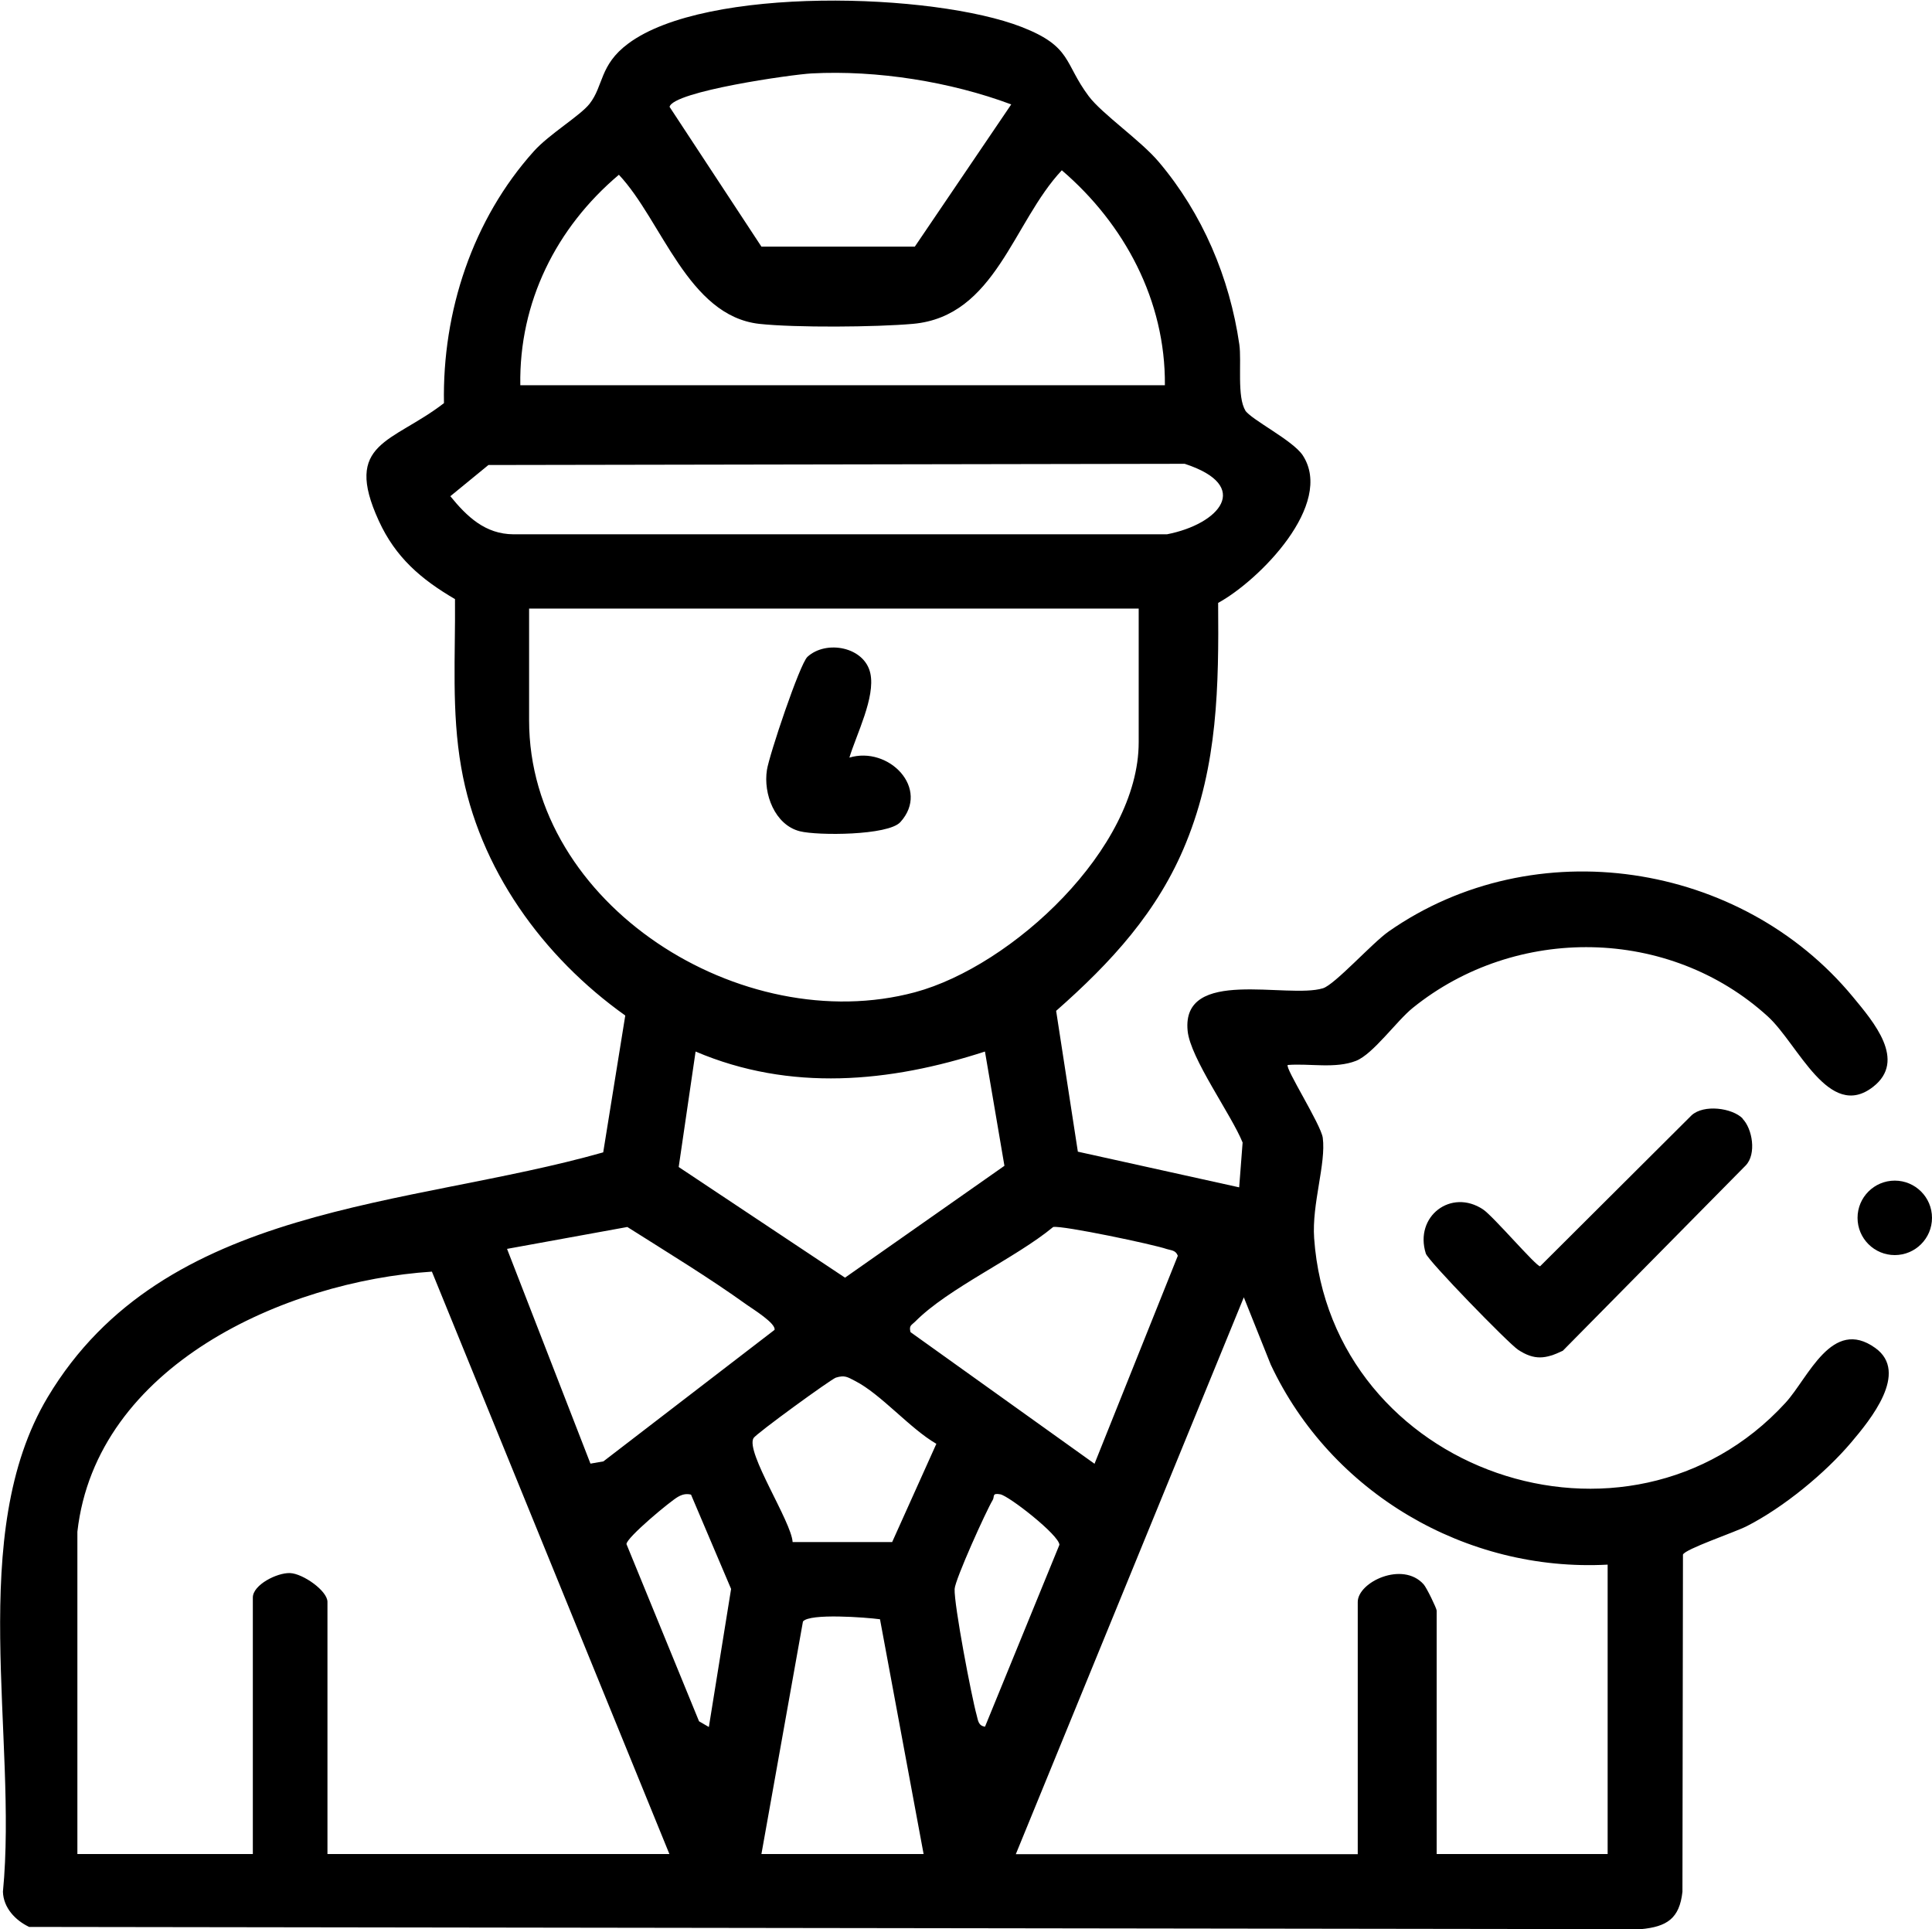
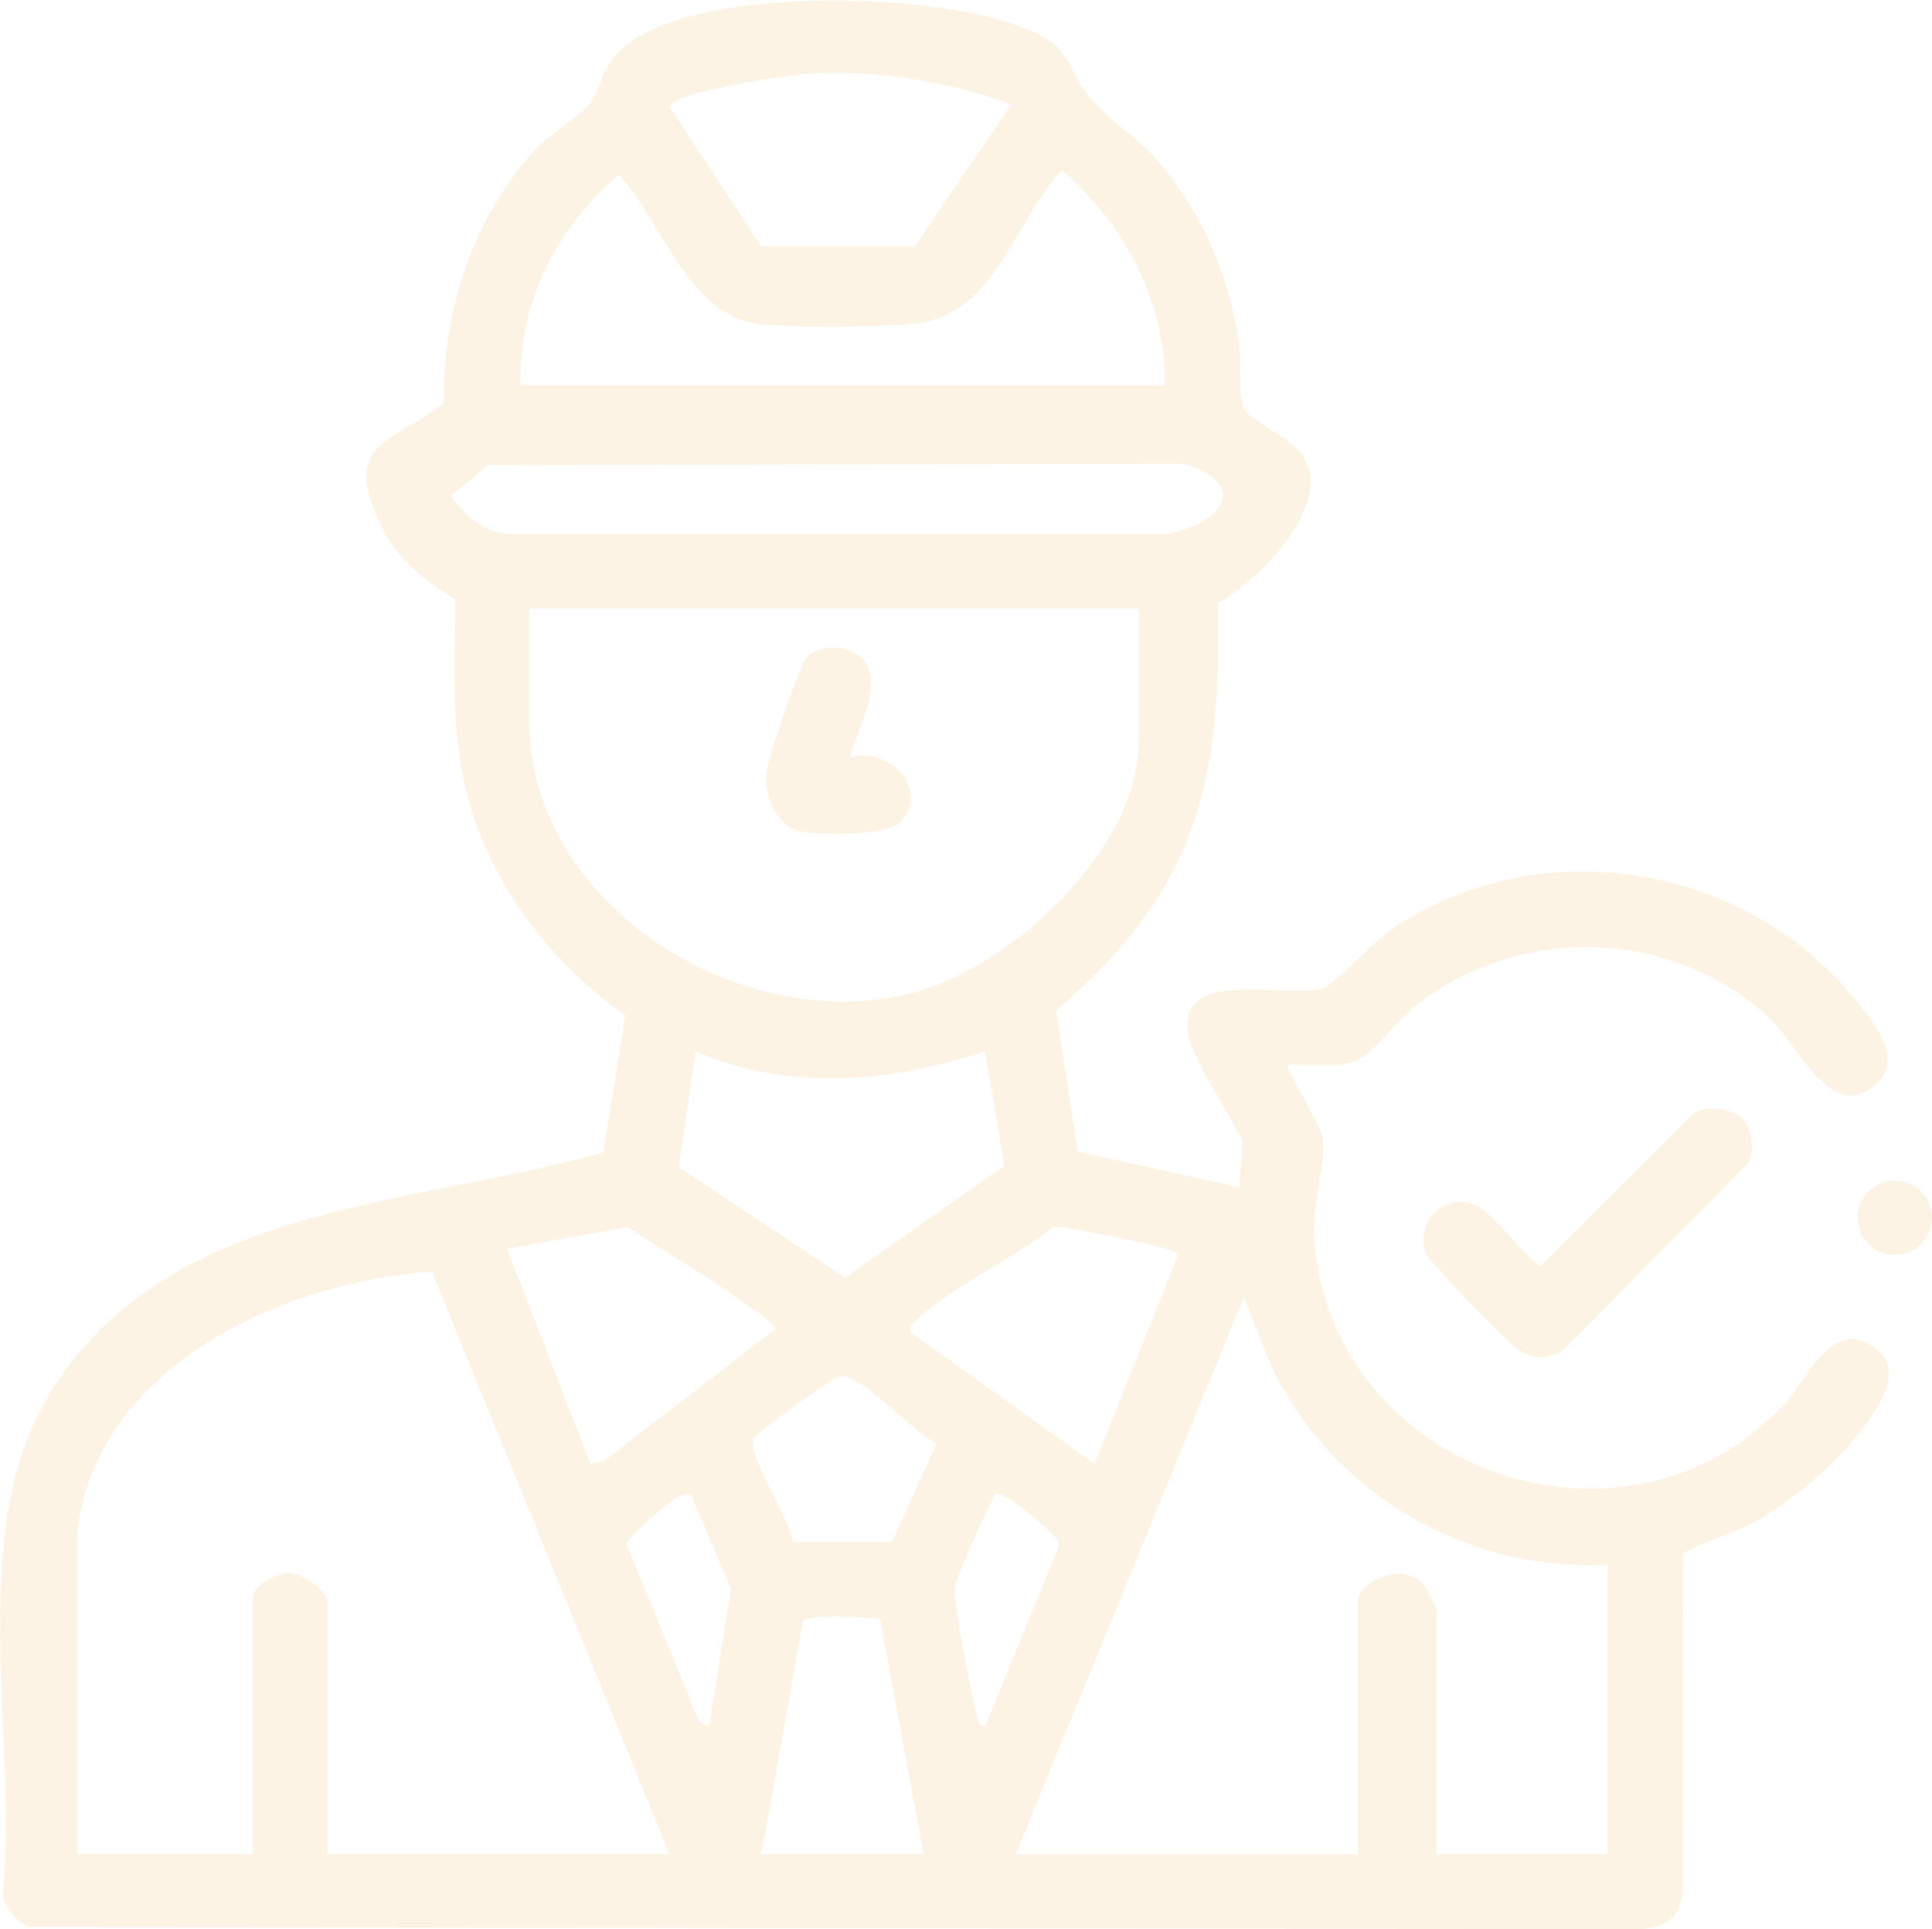
- <svg xmlns="http://www.w3.org/2000/svg" id="Layer_1" data-name="Layer 1" viewBox="0 0 112.1 111.9">
-   <path d="M72.24,23.8c.35.55,2.77,1.74,3.35,2.62,1.85,2.84-2.53,7.26-4.91,8.56.04,4.83-.02,9.39-1.86,13.91-1.62,4-4.36,6.96-7.54,9.76l1.26,8.17,9.36,2.07.2-2.6c-.66-1.63-3.04-4.9-3.19-6.48-.37-3.72,5.79-1.84,7.85-2.47.69-.21,2.87-2.64,3.82-3.3,8.45-5.9,20.44-4.07,26.94,3.81,1.18,1.43,3.13,3.68,1.16,5.21-2.56,1.99-4.34-2.47-6.1-4.08-5.72-5.22-14.62-5.34-20.61-.5-.94.76-2.3,2.68-3.29,3.07-1.2.47-2.69.14-3.96.24-.19.14,1.92,3.45,2.03,4.22.2,1.5-.64,3.84-.5,5.83.96,13.6,18.21,19.53,27.35,9.55,1.33-1.45,2.69-4.99,5.21-3.18,1.98,1.42-.3,4.18-1.39,5.47-1.53,1.81-3.95,3.79-6.07,4.87-.71.36-3.59,1.33-3.7,1.65l-.03,19.56c-.17,1.56-.91,2.03-2.41,2.17l-93.52-.13c-.8-.38-1.49-1.11-1.52-2.04.87-8.96-2.16-20.74,2.6-28.7,6.75-11.28,20.93-10.99,32.23-14.2l1.28-7.94c-4.78-3.4-8.5-8.52-9.52-14.4-.57-3.25-.33-6.47-.36-9.76-1.97-1.15-3.45-2.42-4.42-4.54-2.1-4.58.78-4.51,3.78-6.83-.1-5.31,1.66-10.66,5.22-14.62.89-.99,2.69-2.06,3.23-2.75.82-1.05.57-2.25,2.24-3.49,4.5-3.36,17.71-2.96,22.84-.96,2.92,1.14,2.44,2.09,3.88,4.01.78,1.04,3.02,2.57,4.07,3.82,2.53,2.99,4.11,6.71,4.67,10.59.14.98-.15,3.06.36,3.84ZM58.68,6.06c-3.53-1.32-7.79-2-11.59-1.8-1.14.06-8.03,1.04-8.24,1.94l5.33,8.11h8.9s5.6-8.26,5.6-8.26ZM67.59,22.34c.04-4.89-2.34-9.34-5.98-12.46-2.84,3.02-3.84,8.48-8.64,8.91-2.15.19-6.8.23-8.92,0-4.14-.47-5.64-5.99-8.14-8.65-3.63,3.06-5.8,7.39-5.72,12.21h37.4ZM28.34,26.98l-2.21,1.81c.96,1.18,2.02,2.2,3.66,2.21h37.92c3.04-.59,4.98-2.8,1.03-4.09l-40.4.07ZM66.06,35.31H30.7v6.49c0,10.71,12.36,18.46,22.39,15.77,5.64-1.52,12.98-8.34,12.98-14.5v-7.76ZM57.15,61.01c-5.53,1.8-11.3,2.34-16.79,0l-.98,6.7,9.65,6.42,9.25-6.49-1.13-6.63ZM34.26,84.92l.75-.13,9.93-7.63c.1-.37-1.26-1.21-1.6-1.45-2.23-1.6-4.62-3.05-6.94-4.52l-6.98,1.27,4.84,12.46ZM63.51,84.92l4.83-12.06c-.12-.33-.39-.31-.64-.39-.73-.26-6.05-1.38-6.59-1.28-2.2,1.82-6.08,3.54-8.01,5.49-.21.21-.37.22-.27.61l10.68,7.64ZM4.49,88.87v18.7h10.18v-14.88c0-.74,1.41-1.45,2.16-1.42s2.17,1.03,2.17,1.67v14.63h19.84l-13.78-33.79c-8.54.56-19.48,5.46-20.57,15.09ZM93.28,90.78c-8.23.44-16.06-4.17-19.55-11.61l-1.56-3.9-13.23,32.31h19.84v-14.63c0-1.16,2.6-2.39,3.82-1.03.17.18.76,1.4.76,1.53v14.12h9.92v-16.79ZM51.77,89.46l2.56-5.69c-1.54-.89-3.21-2.88-4.72-3.65-.43-.22-.59-.35-1.11-.19-.28.09-4.63,3.25-4.78,3.51-.47.81,2.2,4.84,2.27,6.03h5.78ZM40.1,86.72c-.27-.07-.5-.02-.75.12-.43.23-3.01,2.38-3,2.75l4.21,10.28.57.33,1.29-8.01-2.32-5.46ZM57.15,100.19l4.32-10.56c-.01-.56-2.93-2.84-3.43-2.93s-.32.13-.44.33c-.39.65-2.18,4.61-2.21,5.16-.04.91.98,6.25,1.28,7.33.08.29.09.61.48.66ZM53.59,107.57l-2.53-13.62c-.8-.11-4.09-.36-4.47.13l-2.41,13.49h9.41Z" />
-   <path d="M101.1,64.9c.58.58.83,2.06.19,2.72l-10.61,10.75c-.99.48-1.65.57-2.6-.06-.56-.37-5.22-5.16-5.35-5.58-.68-2.16,1.47-3.79,3.32-2.56.59.39,3.07,3.3,3.31,3.3l8.79-8.76c.71-.65,2.36-.43,2.97.19Z" />
-   <circle cx="109.94" cy="70.66" r="2.16" />
-   <path d="M49.27,43.96c2.3-.7,4.73,1.8,2.97,3.74-.71.78-4.8.79-5.83.53-1.46-.37-2.13-2.18-1.91-3.56.13-.85,1.9-6.14,2.35-6.56,1.09-1,3.32-.58,3.65.96.3,1.39-.81,3.54-1.22,4.9Z" />
+ <svg xmlns="http://www.w3.org/2000/svg" id="Layer_1" version="1.1" viewBox="0 0 112.1 111.9">
+   <defs>
+     <style>
+       .st0 {
+         fill: #fdf3e5;
+       }
+     </style>
+   </defs>
+   <path class="st0" d="M72.24,23.8c.35.55,2.77,1.74,3.35,2.62,1.85,2.84-2.53,7.26-4.91,8.56.04,4.83-.02,9.39-1.86,13.91-1.62,4-4.36,6.96-7.54,9.76l1.26,8.17,9.36,2.07.2-2.6c-.66-1.63-3.04-4.9-3.19-6.48-.37-3.72,5.79-1.84,7.85-2.47.69-.21,2.87-2.64,3.82-3.3,8.45-5.9,20.44-4.07,26.94,3.81,1.18,1.43,3.13,3.68,1.16,5.21-2.56,1.99-4.34-2.47-6.1-4.08-5.72-5.22-14.62-5.34-20.61-.5-.94.76-2.3,2.68-3.29,3.07-1.2.47-2.69.14-3.96.24-.19.14,1.92,3.45,2.03,4.22.2,1.5-.64,3.84-.5,5.83.96,13.6,18.21,19.53,27.35,9.55,1.33-1.45,2.69-4.99,5.21-3.18,1.98,1.42-.3,4.18-1.39,5.47-1.53,1.81-3.95,3.79-6.07,4.87-.71.36-3.59,1.33-3.7,1.65l-.03,19.56c-.17,1.56-.91,2.03-2.41,2.17l-93.52-.13c-.8-.38-1.49-1.11-1.52-2.04.87-8.96-2.16-20.74,2.6-28.7,6.75-11.28,20.93-10.99,32.23-14.2l1.28-7.94c-4.78-3.4-8.5-8.52-9.52-14.4-.57-3.25-.33-6.47-.36-9.76-1.97-1.15-3.45-2.42-4.42-4.54-2.1-4.58.78-4.51,3.78-6.83-.1-5.31,1.66-10.66,5.22-14.62.89-.99,2.69-2.06,3.23-2.75.82-1.05.57-2.25,2.24-3.49,4.5-3.36,17.71-2.96,22.84-.96,2.92,1.14,2.44,2.09,3.88,4.01.78,1.04,3.02,2.57,4.07,3.82,2.53,2.99,4.11,6.71,4.67,10.59.14.98-.15,3.06.36,3.84l-.03-.03ZM58.68,6.06c-3.53-1.32-7.79-2-11.59-1.8-1.14.06-8.03,1.04-8.24,1.94l5.33,8.11h8.9l5.6-8.26h0ZM67.59,22.34c.04-4.89-2.34-9.34-5.98-12.46-2.84,3.02-3.84,8.48-8.64,8.91-2.15.19-6.8.23-8.92,0-4.14-.47-5.64-5.99-8.14-8.65-3.63,3.06-5.8,7.39-5.72,12.21h37.4ZM28.34,26.98l-2.21,1.81c.96,1.18,2.02,2.2,3.66,2.21h37.92c3.04-.59,4.98-2.8,1.03-4.09,0,0-40.4.07-40.4.07ZM66.06,35.31H30.7v6.49c0,10.71,12.36,18.46,22.39,15.77,5.64-1.52,12.98-8.34,12.98-14.5v-7.76h-.01ZM57.15,61.01c-5.53,1.8-11.3,2.34-16.79,0l-.98,6.7,9.65,6.42,9.25-6.49s-1.13-6.63-1.13-6.63ZM34.26,84.92l.75-.13,9.93-7.63c.1-.37-1.26-1.21-1.6-1.45-2.23-1.6-4.62-3.05-6.94-4.52l-6.98,1.27s4.84,12.46,4.84,12.46ZM63.51,84.92l4.83-12.06c-.12-.33-.39-.31-.64-.39-.73-.26-6.05-1.38-6.59-1.28-2.2,1.82-6.08,3.54-8.01,5.49-.21.21-.37.22-.27.61l10.68,7.64h0ZM4.49,88.87v18.7h10.18v-14.88c0-.74,1.41-1.45,2.16-1.42s2.17,1.03,2.17,1.67v14.63h19.84l-13.78-33.79c-8.54.56-19.48,5.46-20.57,15.09ZM93.28,90.78c-8.23.44-16.06-4.17-19.55-11.61l-1.56-3.9-13.23,32.31h19.84v-14.63c0-1.16,2.6-2.39,3.82-1.03.17.18.76,1.4.76,1.53v14.12h9.92v-16.79ZM51.77,89.46l2.56-5.69c-1.54-.89-3.21-2.88-4.72-3.65-.43-.22-.59-.35-1.11-.19-.28.09-4.63,3.25-4.78,3.51-.47.81,2.2,4.84,2.27,6.03h5.78ZM40.1,86.72c-.27-.07-.5-.02-.75.12-.43.23-3.01,2.38-3,2.75l4.21,10.28.57.33,1.29-8.01-2.32-5.46h0ZM57.15,100.19l4.32-10.56c0-.56-2.93-2.84-3.43-2.93s-.32.13-.44.33c-.39.65-2.18,4.61-2.21,5.16-.04.91.98,6.25,1.28,7.33.08.29.09.61.48.66h0ZM53.59,107.57l-2.53-13.62c-.8-.11-4.09-.36-4.47.13l-2.41,13.49s9.41,0,9.41,0Z" />
+   <path class="st0" d="M101.1,64.9c.58.58.83,2.06.19,2.72l-10.61,10.75c-.99.48-1.65.57-2.6-.06-.56-.37-5.22-5.16-5.35-5.58-.68-2.16,1.47-3.79,3.32-2.56.59.39,3.07,3.3,3.31,3.3l8.79-8.76c.71-.65,2.36-.43,2.97.19h-.02Z" />
+   <circle class="st0" cx="109.94" cy="70.66" r="2.16" />
+   <path class="st0" d="M49.27,43.96c2.3-.7,4.73,1.8,2.97,3.74-.71.78-4.8.79-5.83.53-1.46-.37-2.13-2.18-1.91-3.56.13-.85,1.9-6.14,2.35-6.56,1.09-1,3.32-.58,3.65.96.3,1.39-.81,3.54-1.22,4.9h-.01Z" />
</svg>
